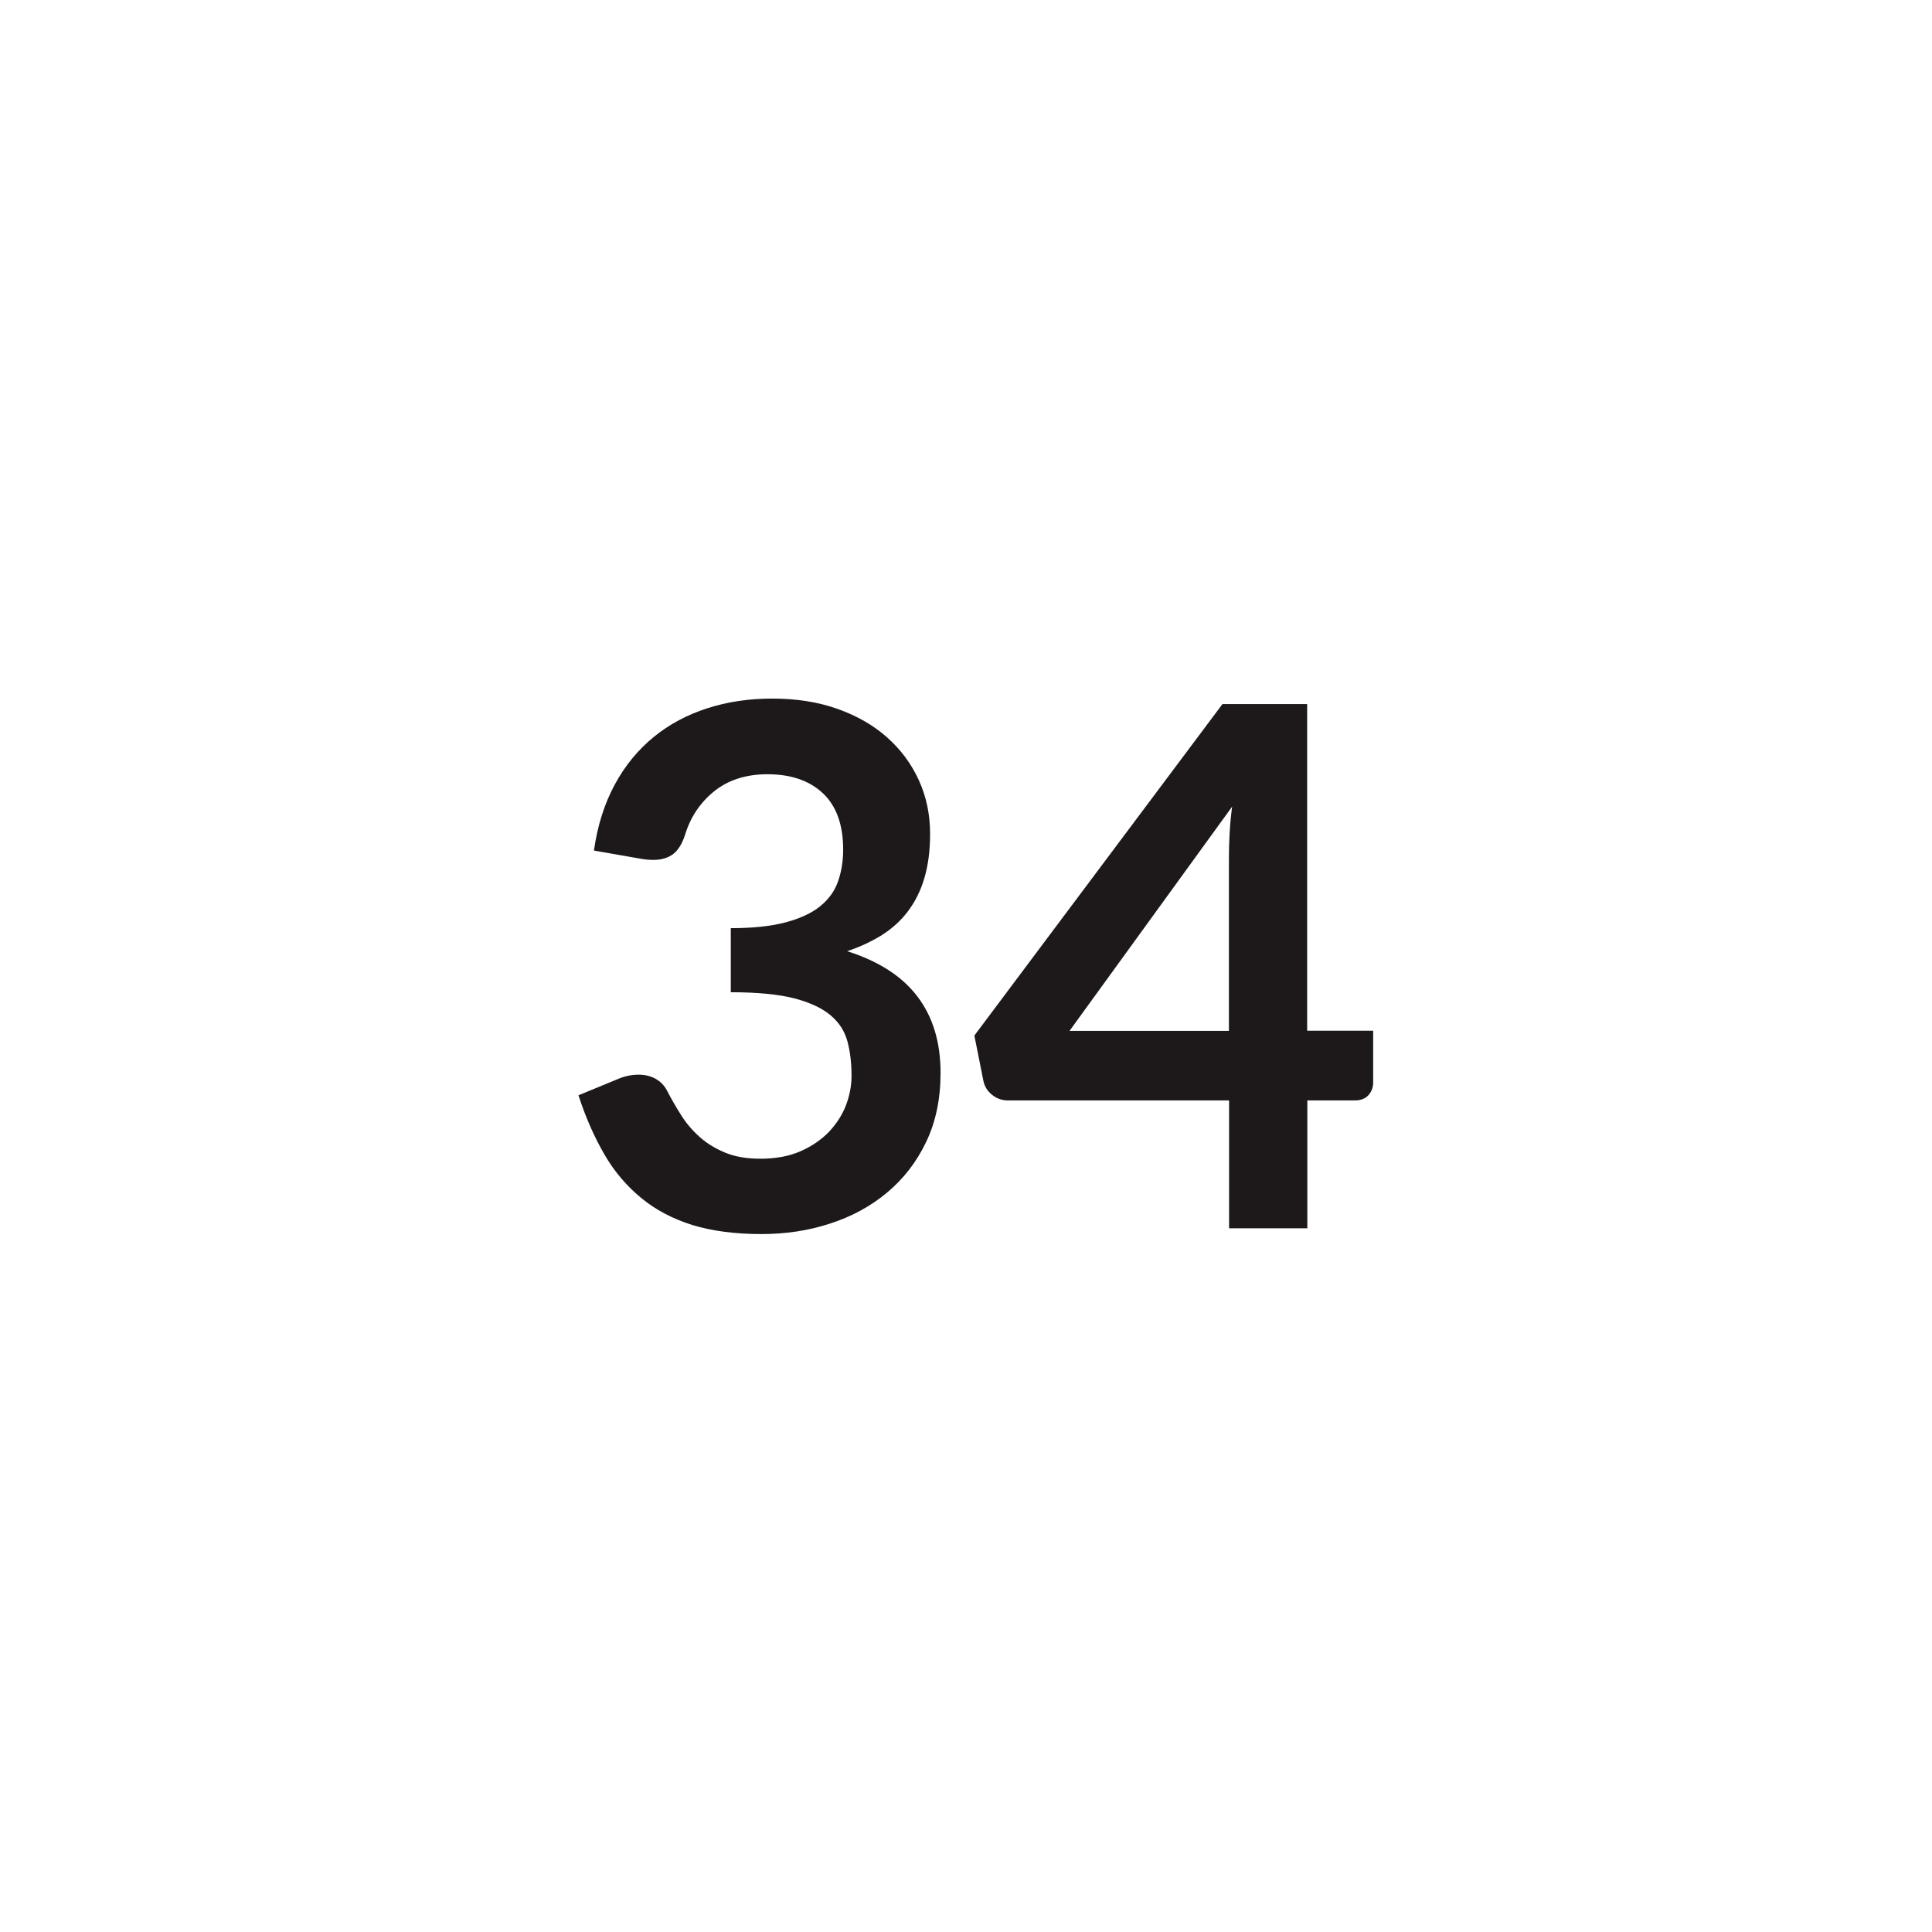
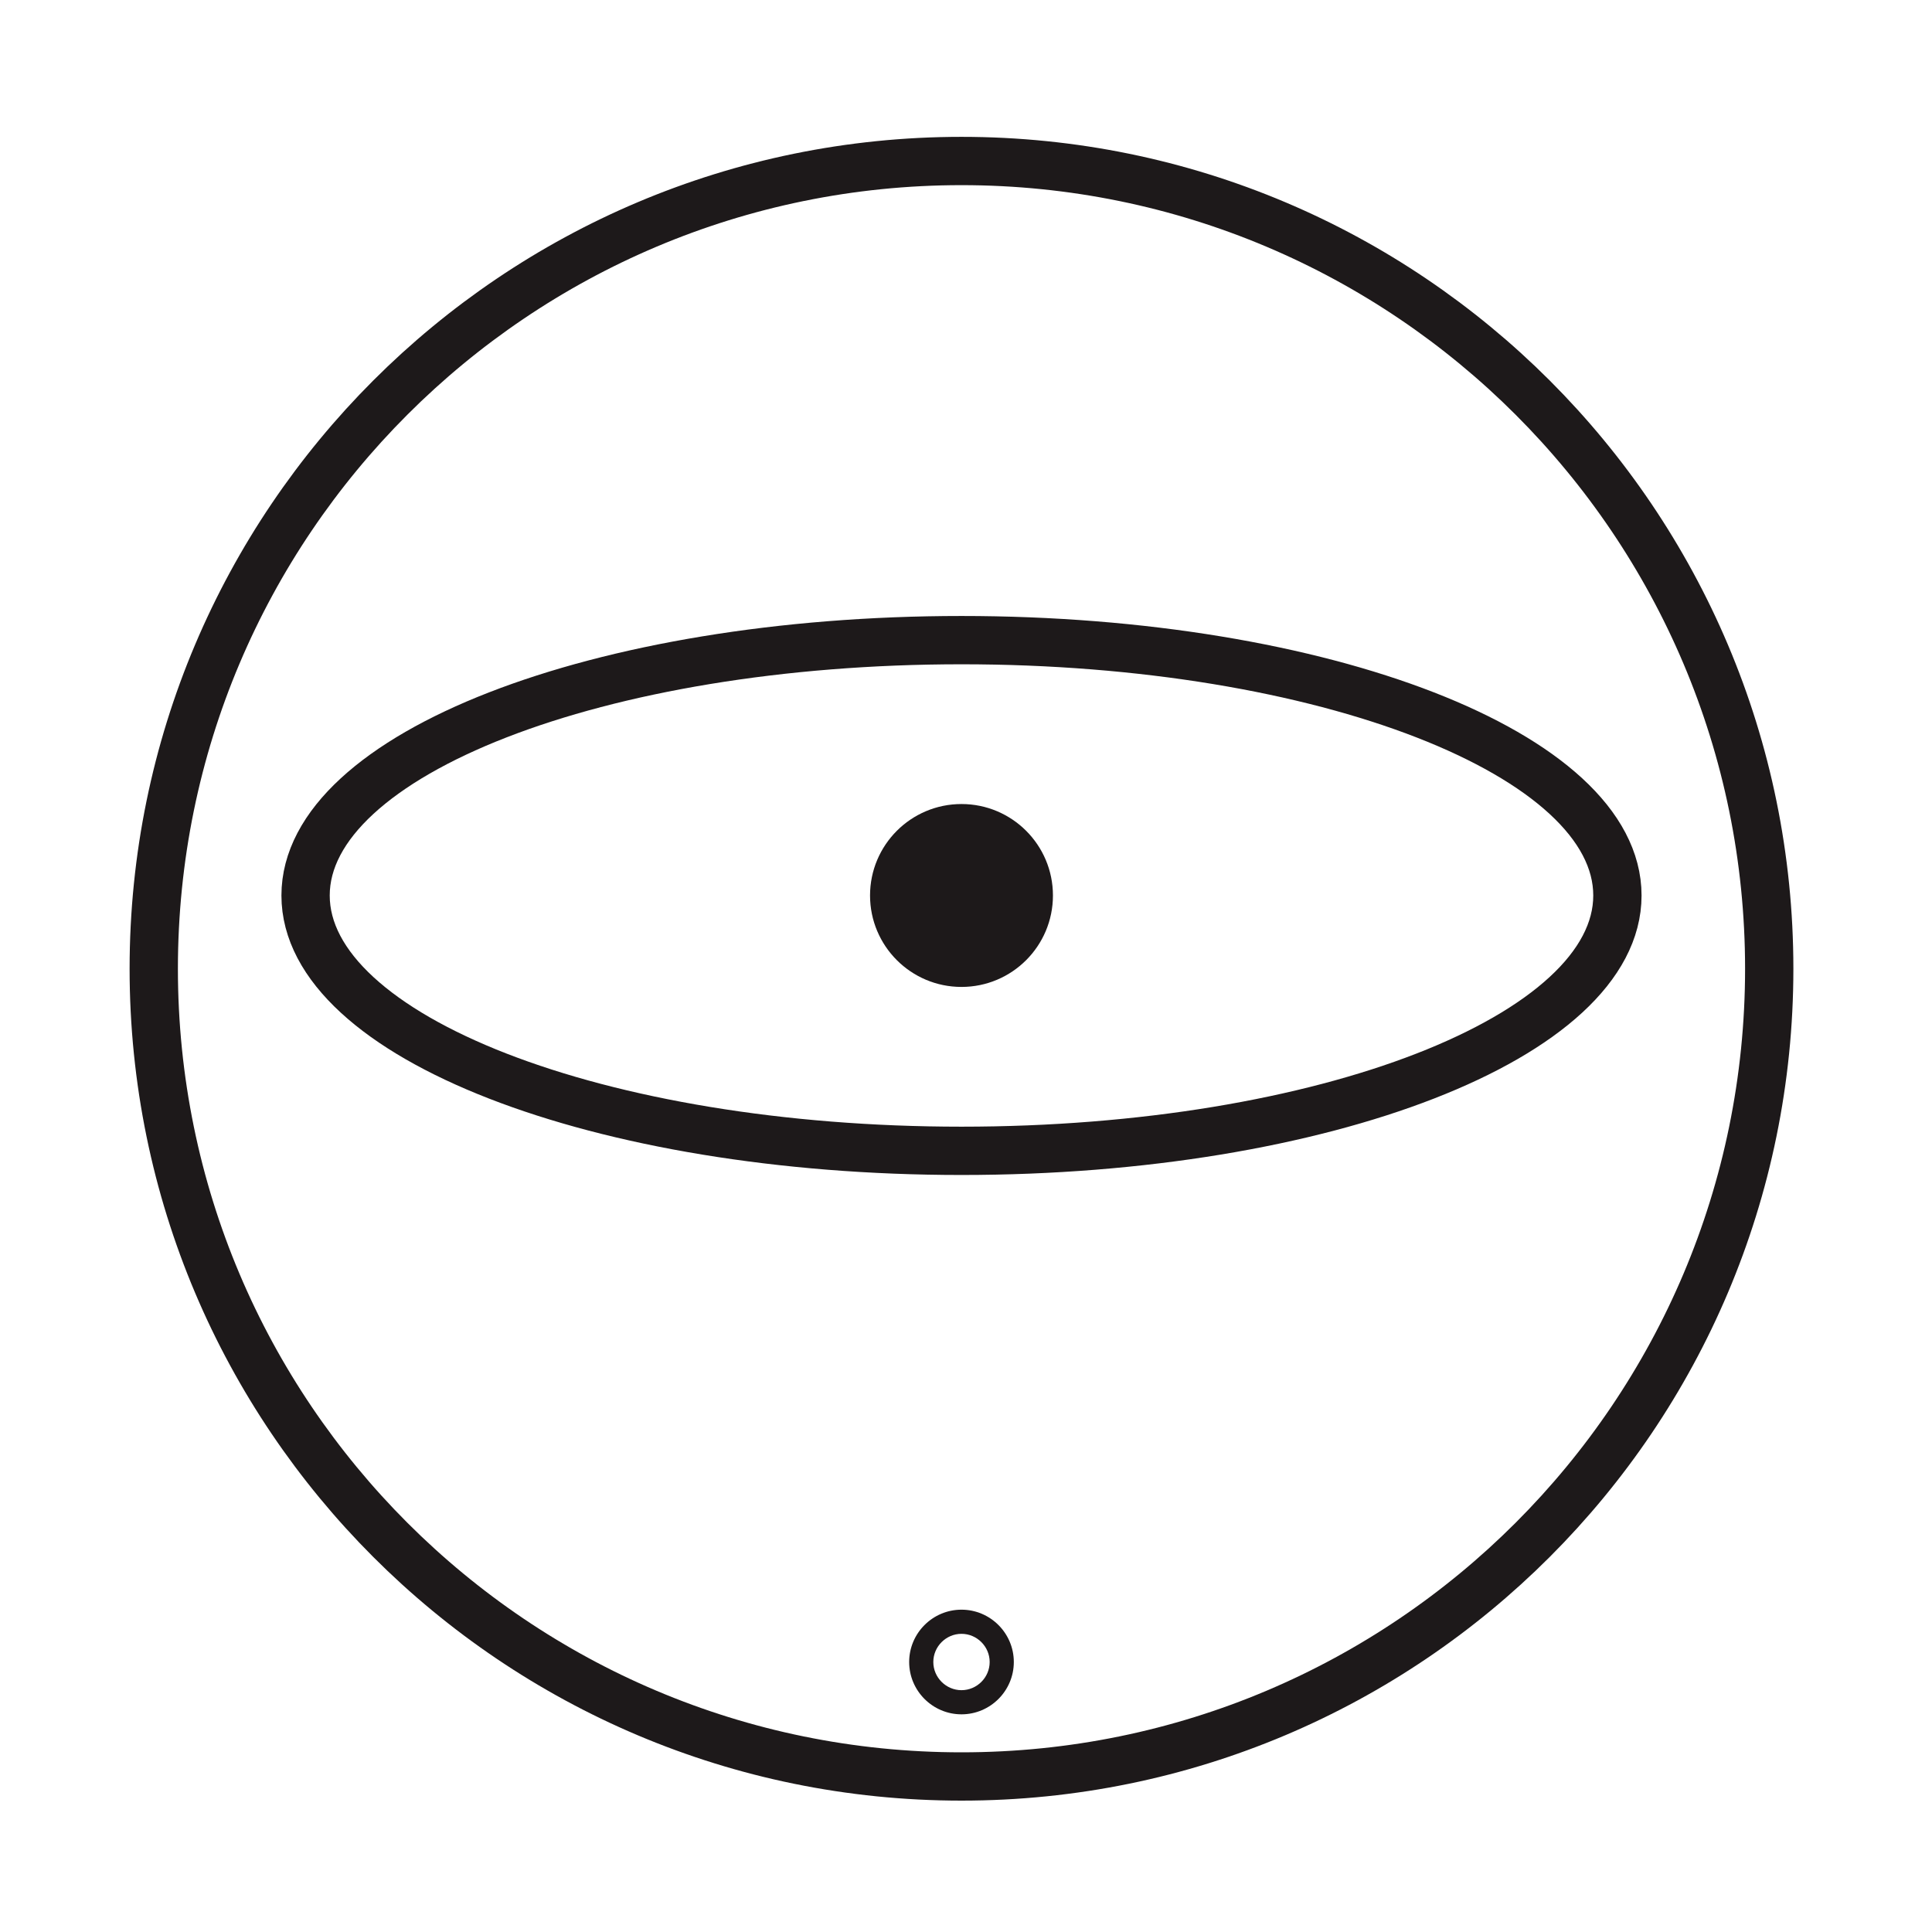
<svg xmlns="http://www.w3.org/2000/svg" version="1.1" id="Layer_1" x="0px" y="0px" viewBox="0 0 120 120" style="enable-background:new 0 0 120 120;" xml:space="preserve">
-   <style type="text/css">
+   <defs id="defs2" />
+   <style type="text/css" id="style1">
	.st0{display:none;}
	.st1{fill:#1D191A;}
- 	.st2{fill:none;}
+ 	.st2{fill:none;stroke:#1D191A;stroke-width:3;stroke-miterlimit:10;}
</style>
-   <g>
-     <path class="st1" d="M47.96,43.39c1.5,0,2.85,0.21,4.06,0.64s2.24,1.02,3.09,1.78c0.85,0.76,1.51,1.65,1.97,2.67   c0.46,1.02,0.69,2.12,0.69,3.31c0,1.04-0.12,1.95-0.35,2.73c-0.23,0.79-0.57,1.47-1.01,2.06s-0.98,1.08-1.62,1.49   c-0.64,0.4-1.36,0.74-2.17,1.01c1.95,0.62,3.4,1.55,4.36,2.81c0.96,1.26,1.44,2.84,1.44,4.75c0,1.62-0.3,3.05-0.9,4.3   c-0.6,1.25-1.41,2.29-2.43,3.14s-2.2,1.49-3.54,1.92c-1.34,0.44-2.76,0.65-4.26,0.65c-1.64,0-3.06-0.19-4.28-0.56   c-1.21-0.38-2.27-0.93-3.17-1.67c-0.9-0.74-1.67-1.63-2.29-2.7s-1.17-2.29-1.62-3.69l2.45-1.01c0.42-0.18,0.85-0.27,1.28-0.27   c0.39,0,0.74,0.08,1.05,0.25c0.31,0.17,0.54,0.41,0.71,0.72c0.27,0.53,0.57,1.04,0.89,1.55c0.32,0.51,0.71,0.96,1.16,1.36   c0.45,0.4,0.98,0.72,1.59,0.97c0.61,0.25,1.33,0.37,2.17,0.37c0.95,0,1.77-0.15,2.48-0.46s1.29-0.71,1.77-1.2   c0.47-0.5,0.83-1.05,1.06-1.65s0.35-1.22,0.35-1.83c0-0.78-0.08-1.49-0.25-2.13c-0.17-0.64-0.51-1.18-1.04-1.63   c-0.53-0.45-1.28-0.8-2.26-1.06c-0.98-0.25-2.3-0.38-3.95-0.38v-3.98c1.36,0,2.5-0.12,3.4-0.36c0.9-0.24,1.62-0.57,2.15-1   c0.53-0.43,0.9-0.94,1.11-1.54s0.32-1.26,0.32-1.98c0-1.54-0.42-2.71-1.26-3.5c-0.84-0.79-1.99-1.18-3.44-1.18   c-1.32,0-2.42,0.35-3.29,1.04c-0.87,0.7-1.48,1.59-1.82,2.69c-0.18,0.57-0.43,0.98-0.74,1.22s-0.73,0.37-1.24,0.37   c-0.24,0-0.5-0.02-0.77-0.07l-2.92-0.51c0.22-1.56,0.66-2.93,1.3-4.11s1.45-2.16,2.42-2.95c0.97-0.79,2.08-1.38,3.33-1.78   C45.18,43.59,46.52,43.39,47.96,43.39z" />
-     <path class="st1" d="M81.19,64.02h4.1v3.22c0,0.3-0.1,0.56-0.29,0.78c-0.2,0.22-0.48,0.33-0.85,0.33h-2.95v7.94h-4.86v-7.94H62.61   c-0.38,0-0.71-0.12-0.99-0.35c-0.29-0.23-0.47-0.52-0.54-0.87l-0.56-2.81l15.41-20.59h5.26V64.02z M76.33,53.38   c0-0.48,0.01-1,0.04-1.55c0.03-0.56,0.08-1.13,0.16-1.73l-10.1,13.93h9.9V53.38z" />
+   <circle class="st2" cx="59.72" cy="60.17" r="50.17" id="circle1" />
+   <ellipse class="st2" cx="59.72" cy="55.62" rx="40.74" ry="15.86" id="ellipse2" />
+   <circle class="st1" cx="59.72" cy="55.62" r="5.68" id="circle2" />
+   <g id="g2">
+     <path class="st1" d="M59.72,101.48c0.96,0,1.75,0.79,1.75,1.75s-0.79,1.75-1.75,1.75s-1.75-0.79-1.75-1.75   S58.76,101.48,59.72,101.48 M59.72,99.98c-1.79,0-3.25,1.46-3.25,3.25s1.46,3.25,3.25,3.25c1.79,0,3.25-1.46,3.25-3.25   S61.51,99.98,59.72,99.98L59.72,99.98z" id="path2" />
  </g>
-   <rect x="58.12" y="58.6" class="st2" width="2.65" height="0" />
</svg>
